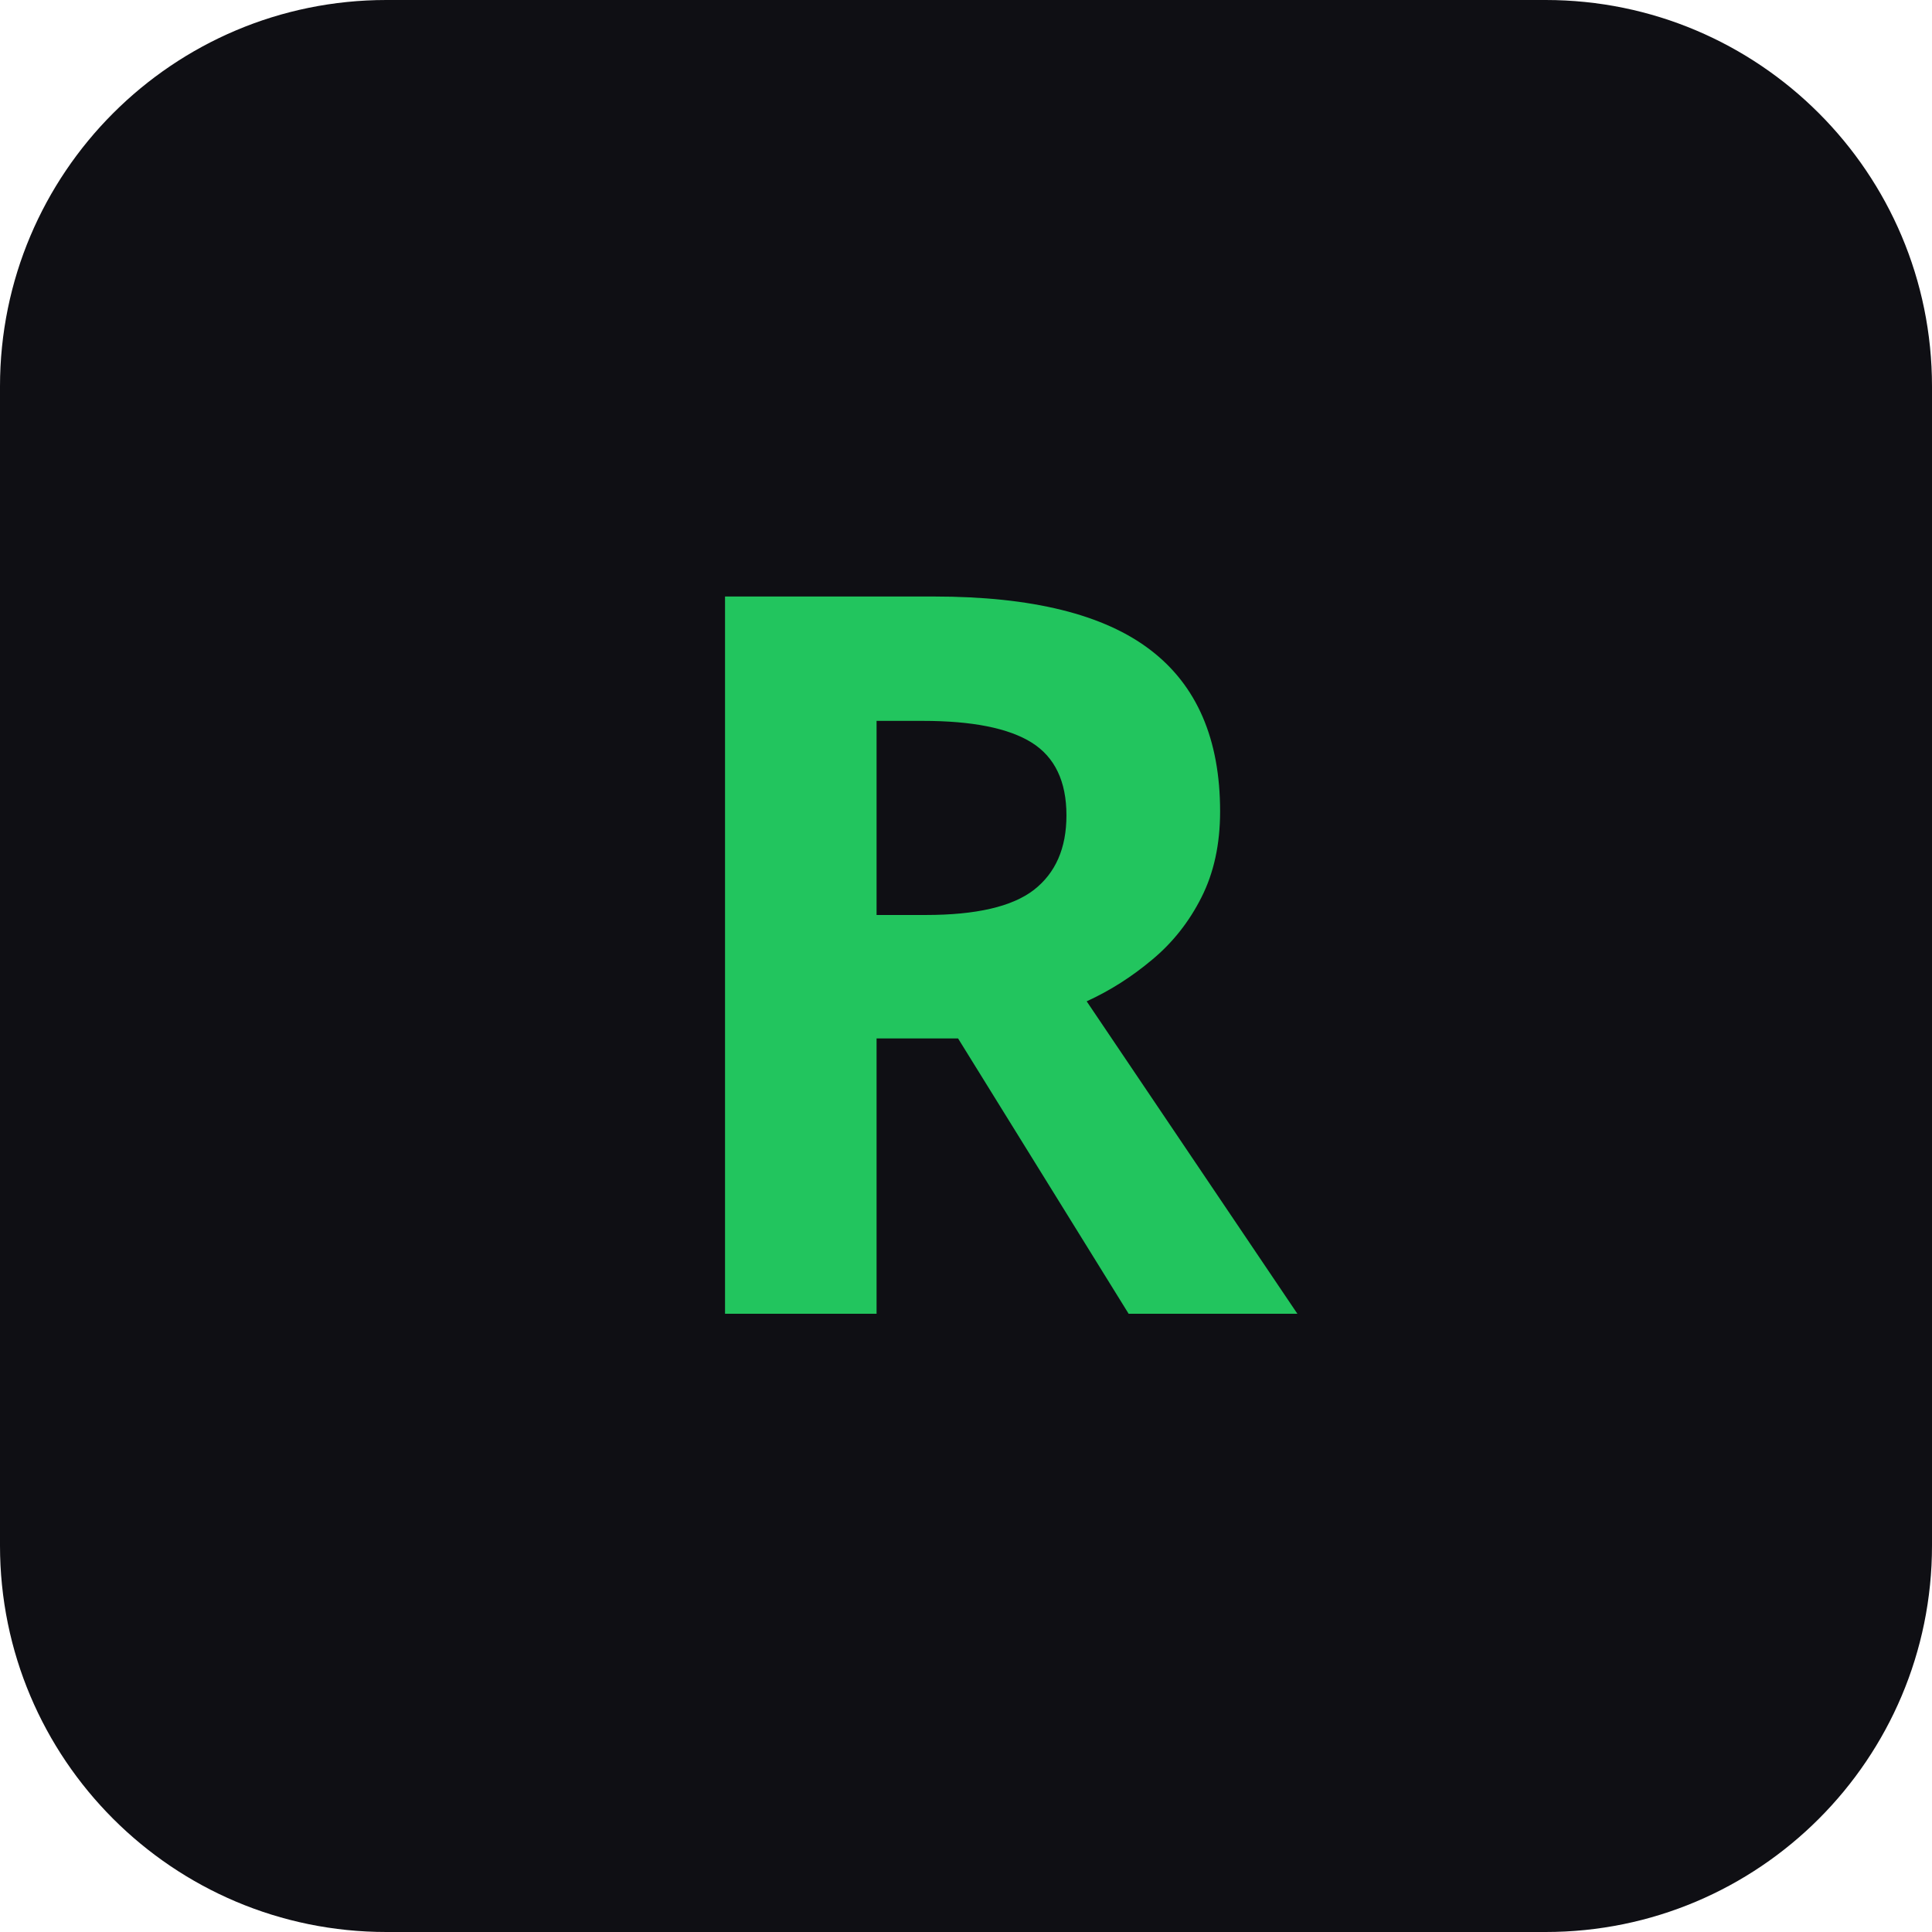
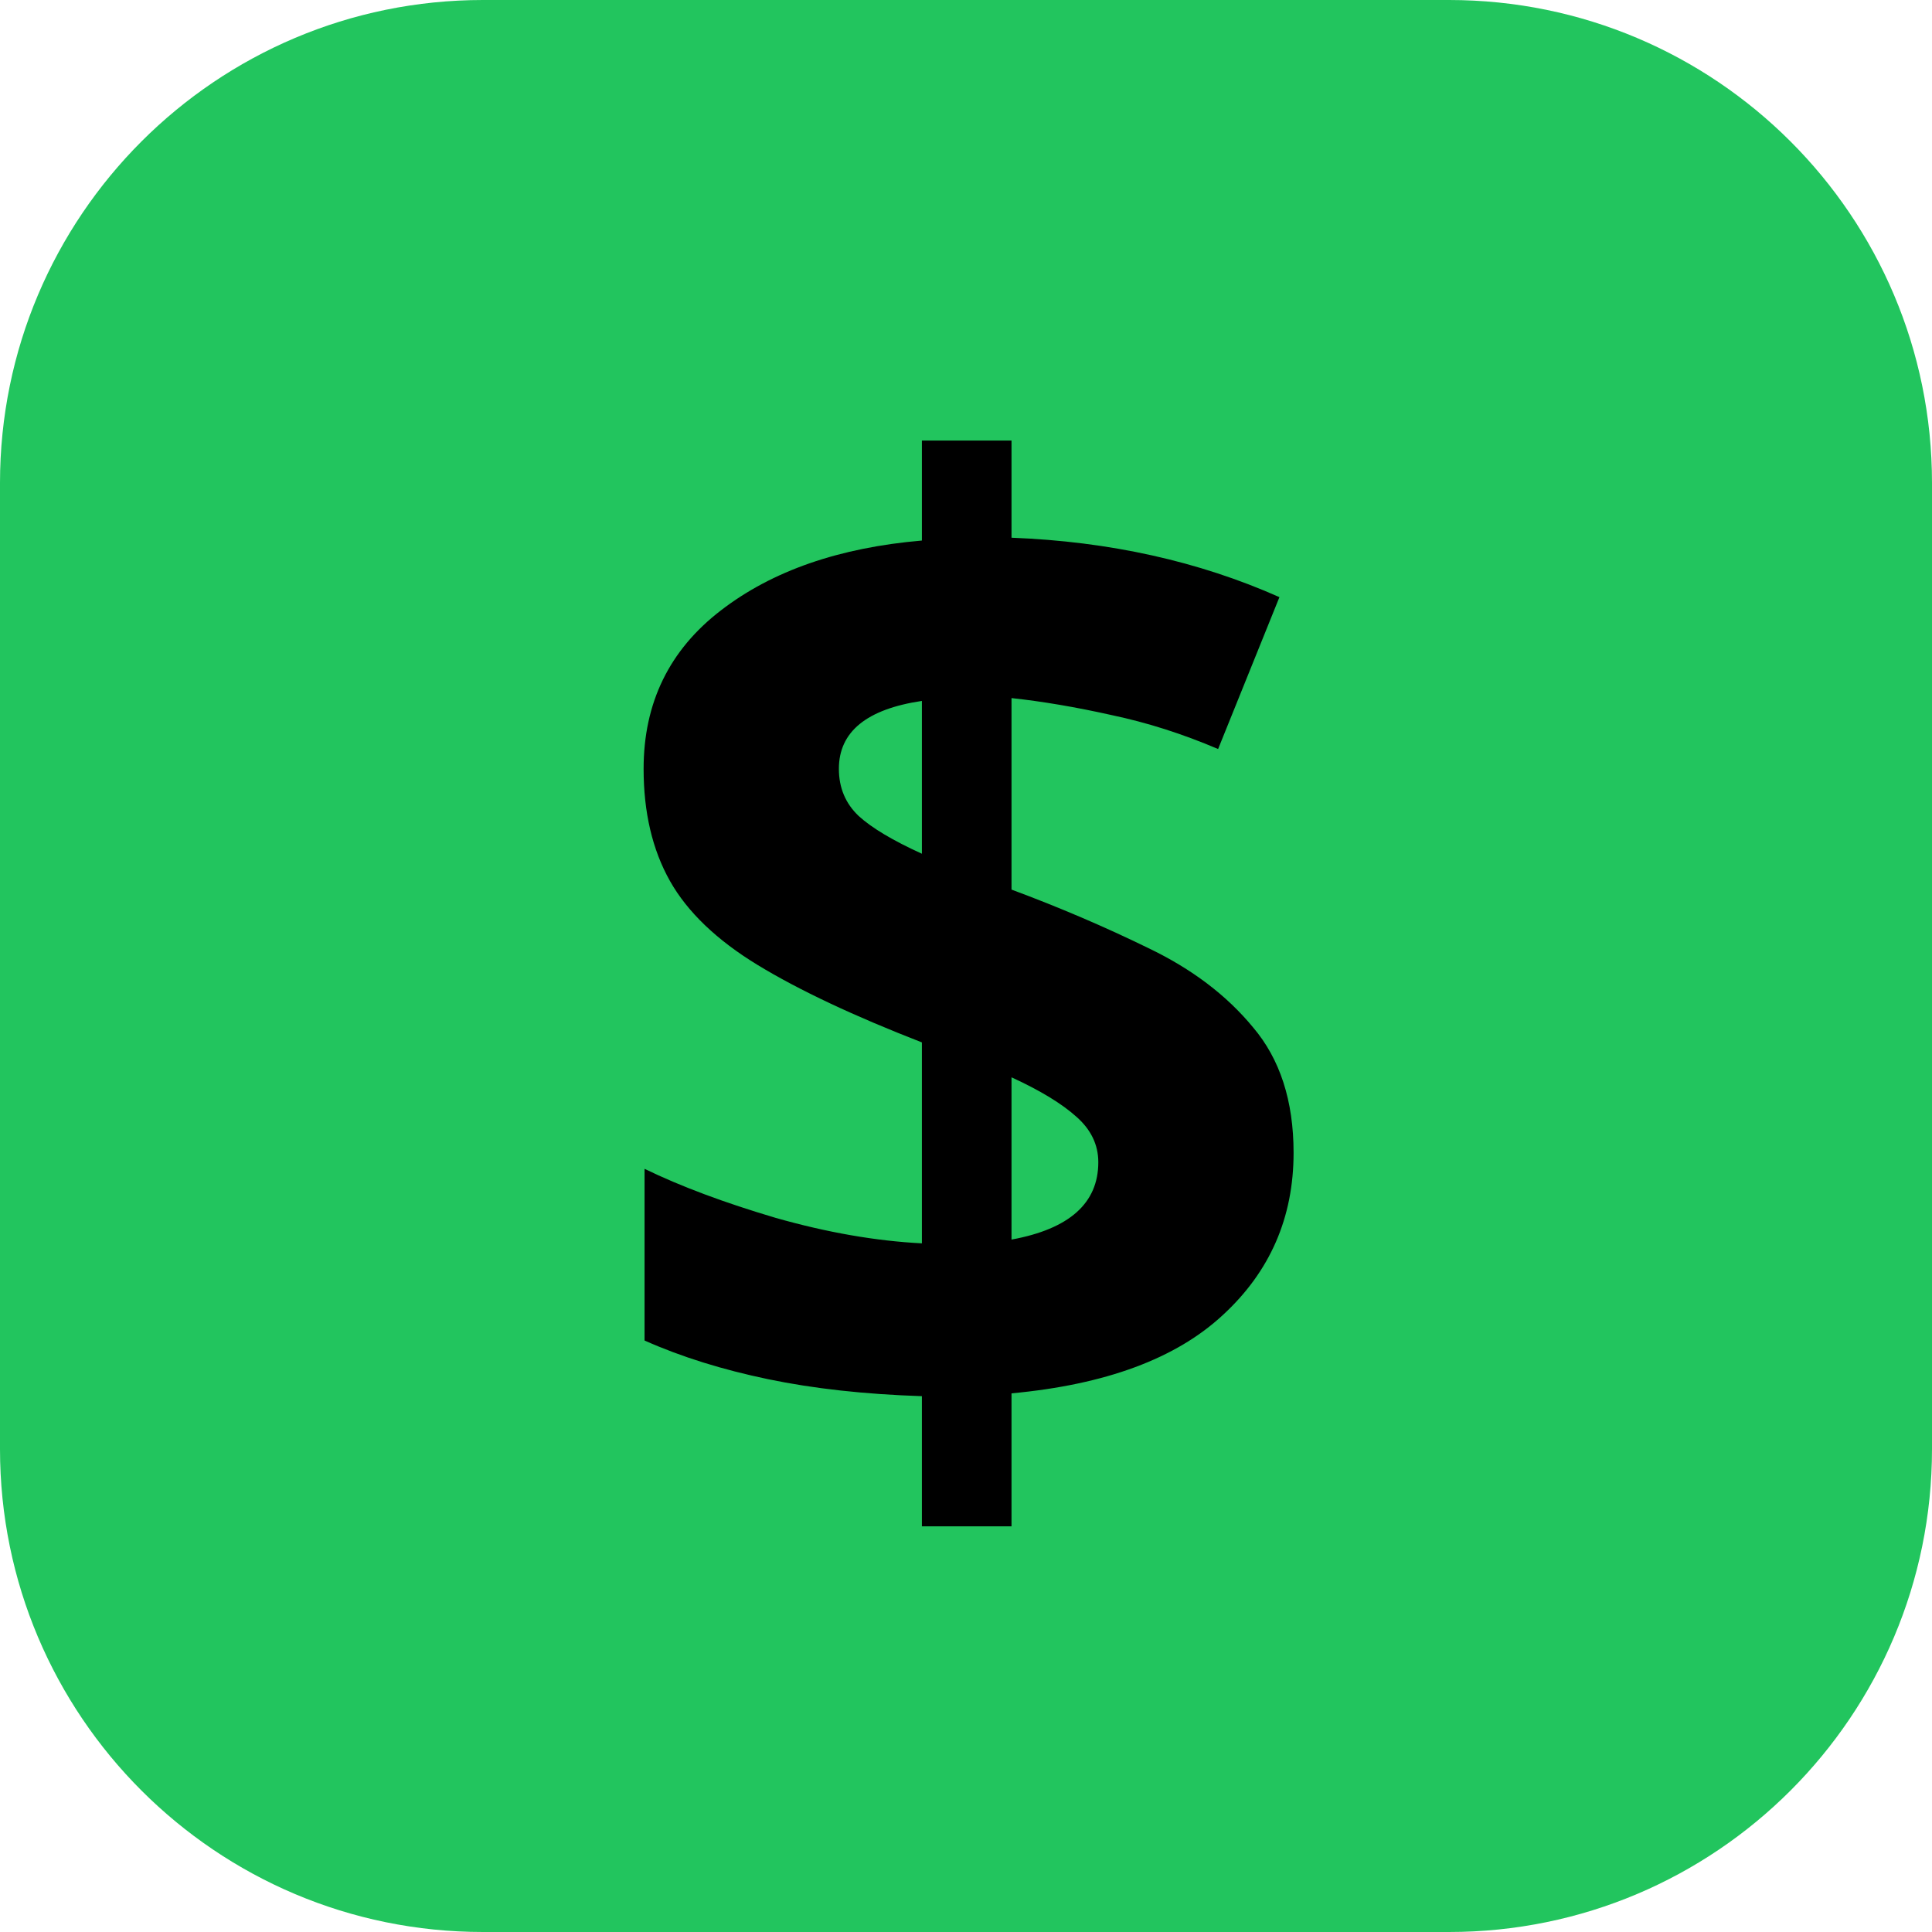
- <svg xmlns="http://www.w3.org/2000/svg" viewBox="0 0 100 100">
-   <rect width="100" height="100" rx="20" fill="#0f0f14" />
-   <text x="50" y="68" font-size="52" font-weight="900" font-family="system-ui" text-anchor="middle" fill="#22c55e">R</text>
+ <svg xmlns="http://www.w3.org/2000/svg" viewBox="0 0 32 32">
+   <rect width="32" height="32" rx="8" fill="#22c55e" />
+   <text x="16" y="24" text-anchor="middle" font-size="22" font-weight="900" fill="#000" font-family="sans-serif">$</text>
</svg>
